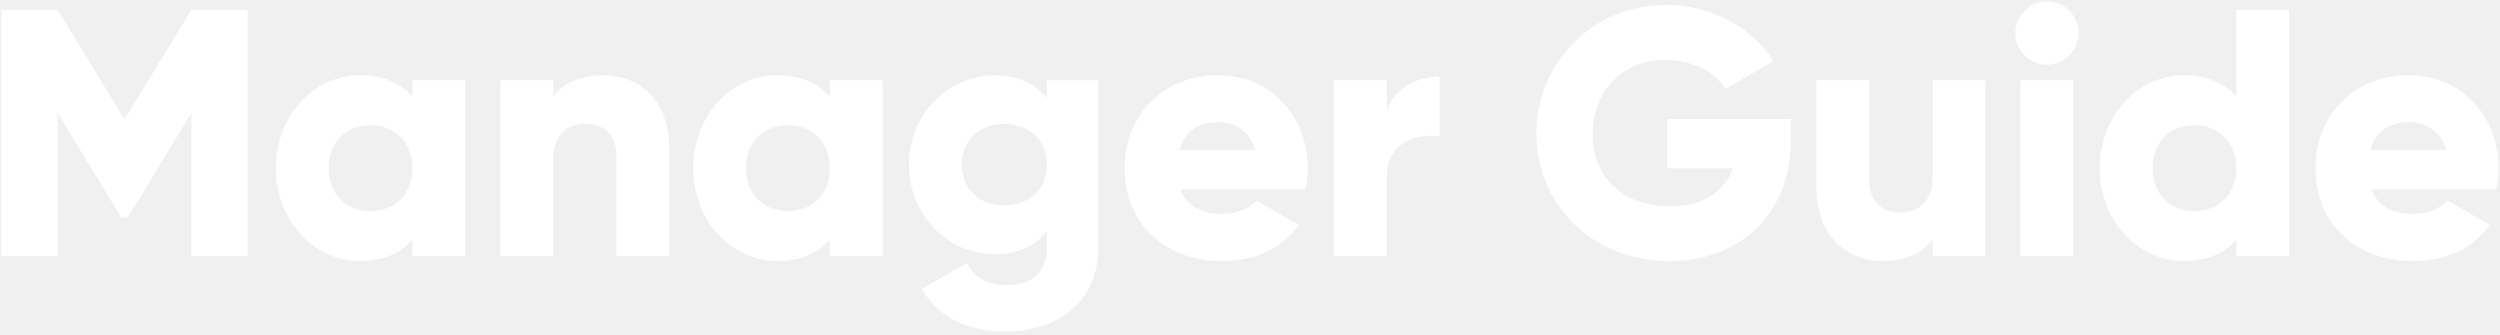
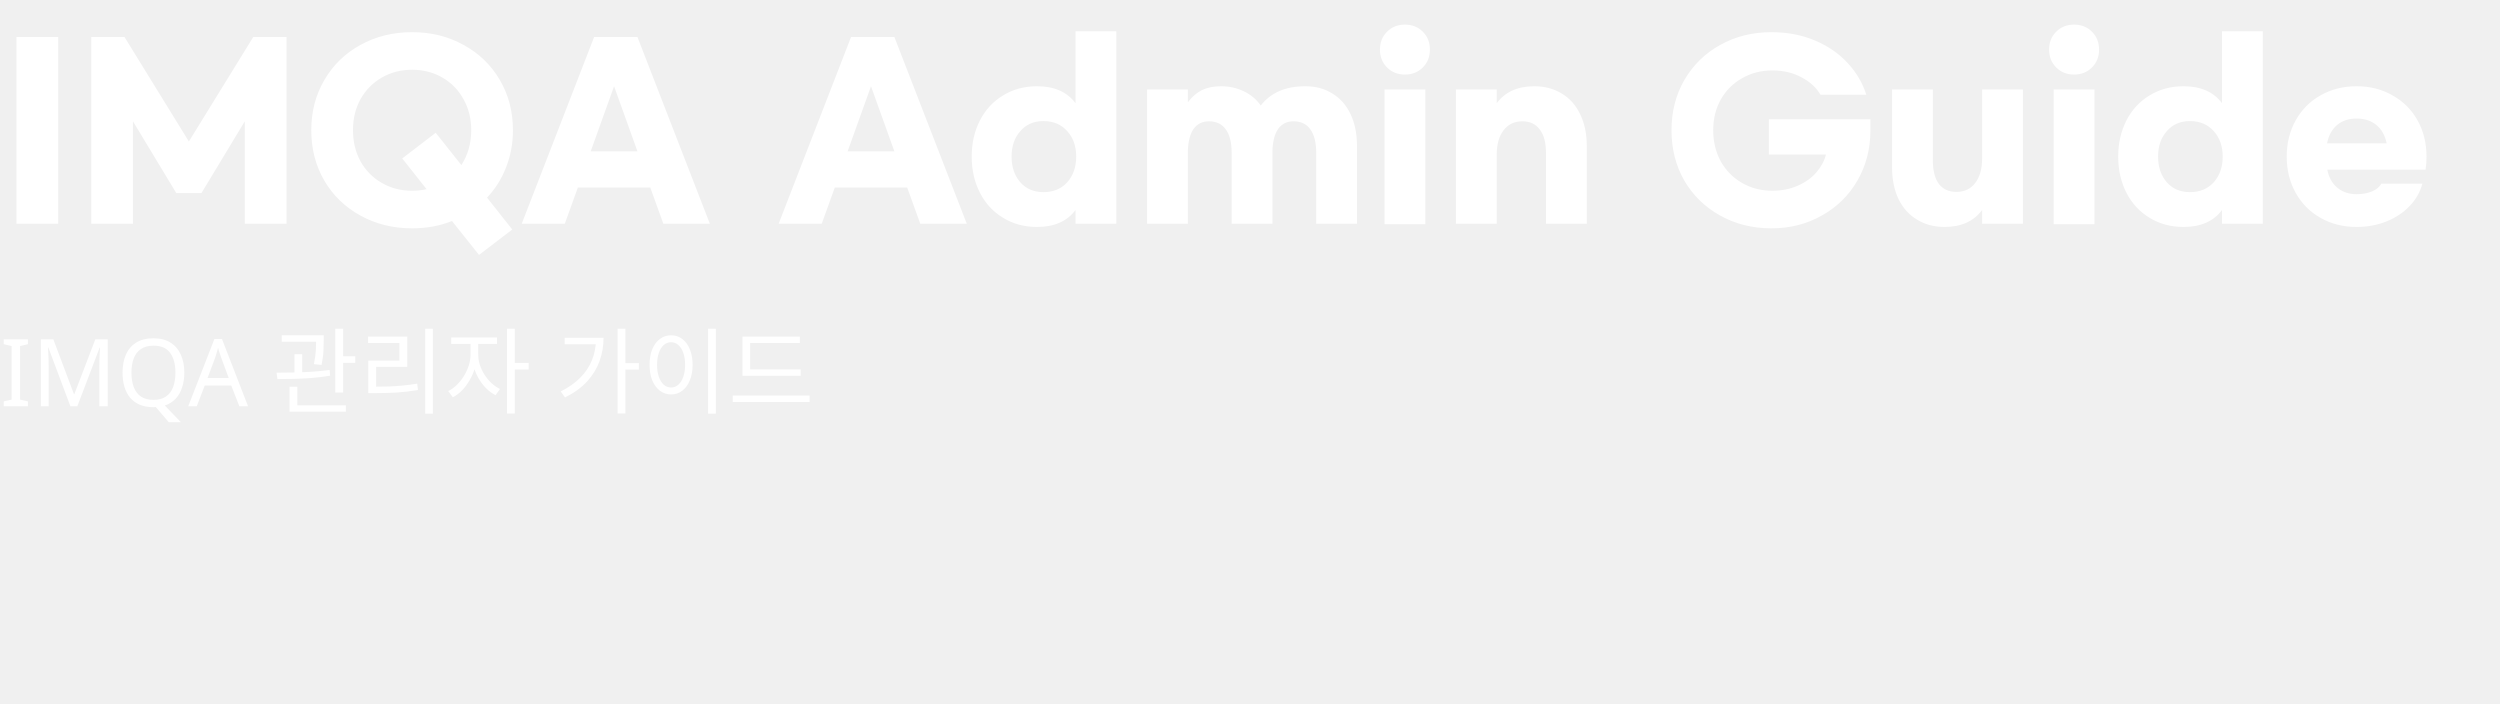
- <svg xmlns="http://www.w3.org/2000/svg" width="314" height="42" viewBox="0 0 314 42" fill="none">
-   <path d="M31.11 32.18H24.04V14.19L16.04 27.32H15.24L7.24 14.19V32.18H0.17V1.24H7.24L15.64 14.99L24.04 1.24H31.11V32.18Z" fill="white" />
-   <path d="M58.43 10.07V32.17H51.8V30.09C50.34 31.77 48.18 32.79 45.21 32.79C39.42 32.79 34.65 27.71 34.65 21.12C34.65 14.53 39.42 9.45 45.21 9.45C48.17 9.45 50.34 10.47 51.8 12.15V10.07H58.43ZM51.8 21.12C51.8 17.8 49.59 15.73 46.54 15.73C43.49 15.73 41.28 17.81 41.28 21.12C41.28 24.43 43.49 26.51 46.54 26.51C49.59 26.51 51.8 24.43 51.8 21.12Z" fill="white" />
-   <path d="M84.06 18.6V32.17H77.43V19.57C77.43 16.83 75.71 15.55 73.58 15.55C71.15 15.55 69.47 16.96 69.47 20.1V32.17H62.84V10.07H69.47V12.15C70.66 10.52 72.87 9.45 75.79 9.45C80.25 9.45 84.06 12.63 84.06 18.6Z" fill="white" />
-   <path d="M110.85 10.07V32.17H104.22V30.09C102.76 31.77 100.6 32.79 97.63 32.79C91.84 32.79 87.07 27.71 87.07 21.12C87.07 14.53 91.84 9.45 97.63 9.45C100.59 9.45 102.76 10.47 104.22 12.15V10.07H110.85ZM104.22 21.12C104.22 17.8 102.01 15.73 98.96 15.73C95.91 15.73 93.7 17.81 93.7 21.12C93.7 24.43 95.91 26.51 98.96 26.51C102.01 26.51 104.22 24.43 104.22 21.12Z" fill="white" />
-   <path d="M137.94 10.07V31.07C137.94 38.5 132.15 41.64 126.27 41.64C121.67 41.64 117.83 39.92 115.79 36.29L121.45 33.02C122.29 34.57 123.57 35.81 126.49 35.81C129.58 35.81 131.49 34.22 131.49 31.08V29.05C130.03 30.86 127.91 31.92 125.04 31.92C118.76 31.92 114.17 26.79 114.17 20.69C114.17 14.59 118.77 9.46 125.04 9.46C127.91 9.46 130.04 10.52 131.49 12.33V10.08H137.94V10.07ZM131.49 20.68C131.49 17.63 129.28 15.55 126.14 15.55C123 15.55 120.79 17.63 120.79 20.68C120.79 23.73 123 25.81 126.14 25.81C129.28 25.81 131.49 23.73 131.49 20.68Z" fill="white" />
-   <path d="M153.59 26.87C155.4 26.87 156.95 26.16 157.83 25.19L163.13 28.24C160.96 31.25 157.69 32.79 153.49 32.79C145.93 32.79 141.25 27.71 141.25 21.12C141.25 14.53 146.02 9.45 153.01 9.45C159.46 9.45 164.24 14.45 164.24 21.12C164.24 22.05 164.15 22.93 163.97 23.77H148.28C149.12 26.07 151.15 26.86 153.58 26.86L153.59 26.87ZM157.65 18.83C156.94 16.27 154.95 15.34 152.96 15.34C150.44 15.34 148.76 16.58 148.14 18.83H157.64H157.65Z" fill="white" />
-   <path d="M180.81 9.63V17.14C178.07 16.7 174.18 17.8 174.18 22.18V32.17H167.55V10.07H174.18V14C175.06 11.04 178.03 9.62 180.81 9.62V9.63Z" fill="white" />
-   <path d="M224.93 17.59C224.93 27.05 218.34 32.8 209.68 32.8C199.95 32.8 192.97 25.64 192.97 16.75C192.97 7.86 200.09 0.62 209.19 0.62C215.11 0.62 220.11 3.54 222.72 7.69L216.71 11.14C215.43 9.11 212.64 7.52 209.15 7.52C203.93 7.52 200.04 11.37 200.04 16.8C200.04 22.23 203.75 25.91 209.77 25.91C213.88 25.91 216.58 24.1 217.68 21.14H209.41V14.95H224.93V17.6V17.59Z" fill="white" />
-   <path d="M249.37 10.07V32.17H242.74V30.09C241.55 31.73 239.34 32.79 236.42 32.79C231.96 32.79 228.15 29.61 228.15 23.64V10.07H234.78V22.67C234.78 25.41 236.5 26.69 238.63 26.69C241.06 26.69 242.74 25.27 242.74 22.14V10.07H249.37Z" fill="white" />
-   <path d="M253.12 4.15C253.12 1.98 254.93 0.17 257.1 0.17C259.27 0.17 261.08 1.98 261.08 4.15C261.08 6.32 259.27 8.13 257.1 8.13C254.93 8.13 253.12 6.32 253.12 4.15ZM253.78 10.07H260.41V32.17H253.78V10.07Z" fill="white" />
-   <path d="M287.51 1.23V32.17H280.88V30.09C279.42 31.77 277.26 32.79 274.29 32.79C268.5 32.79 263.73 27.71 263.73 21.12C263.73 14.53 268.5 9.45 274.29 9.45C277.25 9.45 279.42 10.47 280.88 12.15V1.23H287.51ZM280.88 21.12C280.88 17.8 278.67 15.73 275.62 15.73C272.57 15.73 270.36 17.81 270.36 21.12C270.36 24.43 272.57 26.51 275.62 26.51C278.67 26.51 280.88 24.43 280.88 21.12Z" fill="white" />
-   <path d="M303.16 26.87C304.97 26.87 306.52 26.16 307.4 25.19L312.7 28.24C310.53 31.25 307.26 32.79 303.06 32.79C295.5 32.79 290.82 27.71 290.82 21.12C290.82 14.53 295.59 9.45 302.58 9.45C309.03 9.45 313.81 14.45 313.81 21.12C313.81 22.05 313.72 22.93 313.54 23.77H297.85C298.69 26.07 300.72 26.86 303.15 26.86L303.16 26.87ZM307.22 18.83C306.51 16.27 304.52 15.34 302.53 15.34C300.01 15.34 298.33 16.58 297.71 18.83H307.21H307.22Z" fill="white" />
+ <svg xmlns="http://www.w3.org/2000/svg" width="480" height="135" viewBox="0 0 480 135" fill="none">
+   <path d="M11.176 7.1V42.96H3.168V7.1H11.176ZM17.52 7.1H23.9L36.264 27.164L48.628 7.1H55.008V42.96H47V23.292L38.684 37.064H33.844L25.528 23.292V42.96H17.52V7.1ZM98.484 25.008C98.484 27.531 98.044 29.907 97.164 32.136C96.313 34.336 95.096 36.272 93.512 37.944L98.352 44.06L91.972 48.944L86.78 42.432C84.462 43.371 81.91 43.84 79.124 43.84C75.457 43.84 72.142 43.019 69.18 41.376C66.246 39.763 63.944 37.533 62.272 34.688C60.6 31.813 59.764 28.587 59.764 25.008C59.764 21.429 60.6 18.217 62.272 15.372C63.944 12.497 66.246 10.253 69.18 8.64C72.142 6.997 75.457 6.176 79.124 6.176C82.79 6.176 86.09 6.997 89.024 8.64C91.986 10.253 94.304 12.497 95.976 15.372C97.648 18.217 98.484 21.429 98.484 25.008ZM79.124 36.624C80.15 36.624 81.074 36.521 81.896 36.316L77.232 30.42L83.656 25.492L88.584 31.696C89.845 29.731 90.476 27.501 90.476 25.008C90.476 22.779 89.977 20.784 88.98 19.024C88.012 17.264 86.662 15.885 84.932 14.888C83.201 13.891 81.265 13.392 79.124 13.392C76.982 13.392 75.046 13.891 73.316 14.888C71.585 15.885 70.221 17.264 69.224 19.024C68.256 20.784 67.772 22.779 67.772 25.008C67.772 27.208 68.256 29.203 69.224 30.992C70.221 32.752 71.585 34.131 73.316 35.128C75.046 36.125 76.982 36.624 79.124 36.624ZM124.854 36.008H110.95L108.442 42.96H100.17L114.074 7.1H122.39L136.294 42.96H127.362L124.854 36.008ZM122.39 29.056L117.902 16.56L113.414 29.056H122.39ZM174.183 36.008H160.279L157.771 42.96H149.499L163.403 7.1H171.719L185.623 42.96H176.691L174.183 36.008ZM171.719 29.056L167.231 16.56L162.743 29.056H171.719ZM199.106 43.576C196.671 43.576 194.5 42.989 192.594 41.816C190.687 40.672 189.206 39.073 188.15 37.02C187.094 34.967 186.566 32.649 186.566 30.068C186.566 27.487 187.094 25.169 188.15 23.116C189.206 21.063 190.687 19.464 192.594 18.32C194.5 17.147 196.671 16.56 199.106 16.56C202.42 16.56 204.884 17.645 206.498 19.816V6H214.33V42.96H206.498V40.32C204.884 42.491 202.42 43.576 199.106 43.576ZM200.338 36.888C202.244 36.888 203.77 36.257 204.914 34.996C206.058 33.705 206.63 32.063 206.63 30.068C206.63 28.073 206.058 26.445 204.914 25.184C203.77 23.893 202.244 23.248 200.338 23.248C198.49 23.248 197.008 23.893 195.894 25.184C194.779 26.445 194.222 28.073 194.222 30.068C194.222 32.063 194.779 33.705 195.894 34.996C197.008 36.257 198.49 36.888 200.338 36.888ZM220.241 17.176H228.073V19.64C228.865 18.584 229.76 17.807 230.757 17.308C231.784 16.809 233.001 16.56 234.409 16.56C236.022 16.56 237.489 16.883 238.809 17.528C240.129 18.144 241.214 19.053 242.065 20.256C243.033 19.024 244.221 18.1 245.629 17.484C247.037 16.868 248.709 16.56 250.645 16.56C252.61 16.56 254.341 17.029 255.837 17.968C257.333 18.877 258.492 20.197 259.313 21.928C260.134 23.659 260.545 25.697 260.545 28.044V42.96H252.713V29.364C252.713 27.399 252.346 25.903 251.613 24.876C250.88 23.82 249.794 23.292 248.357 23.292C247.096 23.292 246.113 23.776 245.409 24.744C244.734 25.712 244.368 27.12 244.309 28.968V42.96H236.477V29.364C236.477 27.399 236.11 25.903 235.377 24.876C234.644 23.82 233.558 23.292 232.121 23.292C230.86 23.292 229.877 23.776 229.173 24.744C228.498 25.712 228.132 27.12 228.073 28.968V42.96H220.241V17.176ZM269.747 4.724C271.125 4.724 272.269 5.179 273.179 6.088C274.088 6.997 274.543 8.141 274.543 9.52C274.543 10.899 274.088 12.043 273.179 12.952C272.269 13.861 271.125 14.316 269.747 14.316C268.368 14.316 267.224 13.861 266.315 12.952C265.405 12.043 264.951 10.899 264.951 9.52C264.951 8.141 265.405 6.997 266.315 6.088C267.224 5.179 268.368 4.724 269.747 4.724ZM273.663 43.048H265.831V17.176H273.663V43.048ZM279.538 17.176H287.37V19.816C288.983 17.645 291.389 16.56 294.586 16.56C296.581 16.56 298.341 17.029 299.866 17.968C301.391 18.877 302.565 20.197 303.386 21.928C304.237 23.659 304.662 25.697 304.662 28.044V42.96H296.83V29.364C296.83 27.399 296.434 25.903 295.642 24.876C294.879 23.82 293.765 23.292 292.298 23.292C290.773 23.292 289.57 23.864 288.69 25.008C287.81 26.152 287.37 27.721 287.37 29.716V42.96H279.538V17.176ZM340.112 6.176C343.162 6.176 345.934 6.704 348.428 7.76C350.95 8.816 353.048 10.253 354.72 12.072C356.421 13.891 357.624 15.929 358.328 18.188H349.528C348.736 16.809 347.518 15.695 345.876 14.844C344.262 13.964 342.4 13.524 340.288 13.524C338.146 13.524 336.21 14.023 334.48 15.02C332.749 15.988 331.385 17.352 330.388 19.112C329.42 20.843 328.936 22.808 328.936 25.008C328.936 27.208 329.42 29.203 330.388 30.992C331.385 32.752 332.749 34.131 334.48 35.128C336.21 36.125 338.146 36.624 340.288 36.624C342.077 36.624 343.705 36.301 345.172 35.656C346.638 35.011 347.826 34.16 348.736 33.104C349.674 32.019 350.29 30.875 350.584 29.672H339.628V22.896H359.12V25.008C359.12 28.587 358.284 31.813 356.612 34.688C354.969 37.533 352.696 39.763 349.792 41.376C346.917 43.019 343.69 43.84 340.112 43.84C336.474 43.84 333.189 43.019 330.256 41.376C327.352 39.763 325.064 37.533 323.392 34.688C321.749 31.813 320.928 28.587 320.928 25.008C320.928 21.429 321.749 18.217 323.392 15.372C325.064 12.497 327.352 10.253 330.256 8.64C333.189 6.997 336.474 6.176 340.112 6.176ZM373.351 43.576C371.356 43.576 369.596 43.107 368.071 42.168C366.545 41.259 365.357 39.939 364.507 38.208C363.685 36.477 363.275 34.439 363.275 32.092V17.176H371.107V30.772C371.107 32.737 371.488 34.248 372.251 35.304C373.043 36.331 374.172 36.844 375.639 36.844C377.164 36.844 378.367 36.272 379.247 35.128C380.127 33.984 380.567 32.415 380.567 30.42V17.176H388.399V42.96H380.567V40.32C378.953 42.491 376.548 43.576 373.351 43.576ZM398.223 4.724C399.602 4.724 400.746 5.179 401.655 6.088C402.565 6.997 403.019 8.141 403.019 9.52C403.019 10.899 402.565 12.043 401.655 12.952C400.746 13.861 399.602 14.316 398.223 14.316C396.845 14.316 395.701 13.861 394.791 12.952C393.882 12.043 393.427 10.899 393.427 9.52C393.427 8.141 393.882 6.997 394.791 6.088C395.701 5.179 396.845 4.724 398.223 4.724ZM402.139 43.048H394.307V17.176H402.139V43.048ZM419.234 43.576C416.8 43.576 414.629 42.989 412.722 41.816C410.816 40.672 409.334 39.073 408.278 37.02C407.222 34.967 406.694 32.649 406.694 30.068C406.694 27.487 407.222 25.169 408.278 23.116C409.334 21.063 410.816 19.464 412.722 18.32C414.629 17.147 416.8 16.56 419.234 16.56C422.549 16.56 425.013 17.645 426.626 19.816V6H434.458V42.96H426.626V40.32C425.013 42.491 422.549 43.576 419.234 43.576ZM420.466 36.888C422.373 36.888 423.898 36.257 425.042 34.996C426.186 33.705 426.758 32.063 426.758 30.068C426.758 28.073 426.186 26.445 425.042 25.184C423.898 23.893 422.373 23.248 420.466 23.248C418.618 23.248 417.137 23.893 416.022 25.184C414.908 26.445 414.35 28.073 414.35 30.068C414.35 32.063 414.908 33.705 416.022 34.996C417.137 36.257 418.618 36.888 420.466 36.888ZM452.47 43.576C449.889 43.576 447.571 42.989 445.518 41.816C443.494 40.672 441.91 39.073 440.766 37.02C439.622 34.967 439.05 32.649 439.05 30.068C439.05 27.487 439.622 25.169 440.766 23.116C441.91 21.063 443.494 19.464 445.518 18.32C447.571 17.147 449.889 16.56 452.47 16.56C455.051 16.56 457.354 17.147 459.378 18.32C461.431 19.464 463.03 21.063 464.174 23.116C465.318 25.169 465.89 27.487 465.89 30.068C465.89 30.919 465.831 31.755 465.714 32.576H446.838C447.131 34.072 447.777 35.231 448.774 36.052C449.771 36.873 451.003 37.284 452.47 37.284C453.585 37.284 454.567 37.108 455.418 36.756C456.298 36.375 456.899 35.876 457.222 35.26H465.098C464.658 36.903 463.837 38.34 462.634 39.572C461.431 40.833 459.95 41.816 458.19 42.52C456.43 43.224 454.523 43.576 452.47 43.576ZM458.234 27.516C457.911 25.961 457.251 24.788 456.254 23.996C455.257 23.175 453.995 22.764 452.47 22.764C450.945 22.764 449.698 23.175 448.73 23.996C447.762 24.788 447.117 25.961 446.794 27.516H458.234Z" fill="white" />
+   <path d="M5.364 78H0.72V77.064L2.232 76.722V66.444L0.72 66.084V65.148H5.364V66.084L3.852 66.444V76.722L5.364 77.064V78ZM13.516 78L9.286 66.732H9.214C9.238 66.972 9.256 67.278 9.268 67.65C9.292 68.022 9.31 68.43 9.322 68.874C9.334 69.306 9.34 69.75 9.34 70.206V78H7.846V65.148H10.24L14.2 75.678H14.272L18.304 65.148H20.68V78H19.078V70.098C19.078 69.678 19.084 69.264 19.096 68.856C19.108 68.436 19.126 68.046 19.15 67.686C19.174 67.314 19.192 67.002 19.204 66.75H19.132L14.848 78H13.516ZM35.39 71.556C35.39 72.6 35.246 73.548 34.958 74.4C34.682 75.252 34.268 75.972 33.716 76.56C33.164 77.148 32.474 77.58 31.646 77.856L34.724 81.06H32.402L29.918 78.162C29.846 78.162 29.768 78.162 29.684 78.162C29.612 78.174 29.54 78.18 29.468 78.18C28.46 78.18 27.584 78.024 26.84 77.712C26.096 77.388 25.478 76.938 24.986 76.362C24.494 75.774 24.128 75.072 23.888 74.256C23.648 73.44 23.528 72.534 23.528 71.538C23.528 70.218 23.744 69.066 24.176 68.082C24.608 67.098 25.262 66.33 26.138 65.778C27.026 65.226 28.142 64.95 29.486 64.95C30.77 64.95 31.85 65.226 32.726 65.778C33.602 66.318 34.262 67.086 34.706 68.082C35.162 69.066 35.39 70.224 35.39 71.556ZM25.238 71.556C25.238 72.636 25.388 73.566 25.688 74.346C25.988 75.126 26.45 75.726 27.074 76.146C27.71 76.566 28.508 76.776 29.468 76.776C30.44 76.776 31.232 76.566 31.844 76.146C32.468 75.726 32.93 75.126 33.23 74.346C33.53 73.566 33.68 72.636 33.68 71.556C33.68 69.936 33.344 68.67 32.672 67.758C32 66.834 30.938 66.372 29.486 66.372C28.514 66.372 27.71 66.582 27.074 67.002C26.45 67.41 25.988 68.004 25.688 68.784C25.388 69.552 25.238 70.476 25.238 71.556ZM45.951 78L44.403 74.022H39.309L37.779 78H36.141L41.163 65.094H42.621L47.625 78H45.951ZM42.477 68.694C42.441 68.598 42.381 68.424 42.297 68.172C42.213 67.92 42.129 67.662 42.045 67.398C41.973 67.122 41.913 66.912 41.865 66.768C41.805 67.008 41.739 67.254 41.667 67.506C41.607 67.746 41.541 67.968 41.469 68.172C41.409 68.376 41.355 68.55 41.307 68.694L39.849 72.582H43.917L42.477 68.694ZM54.094 64.374H61.294V65.616H54.094V64.374ZM56.542 68.01H58.019V72.078H56.542V68.01ZM60.7 64.374H62.158V65.238C62.158 65.778 62.141 66.45 62.105 67.254C62.081 68.058 61.961 68.994 61.745 70.062L60.269 69.918C60.484 68.838 60.611 67.92 60.647 67.164C60.682 66.408 60.7 65.766 60.7 65.238V64.374ZM64.373 63.114H65.885V75.372H64.373V63.114ZM65.201 68.406H68.207V69.666H65.201V68.406ZM55.589 77.82H66.406V79.044H55.589V77.82ZM55.589 74.256H57.083V78.18H55.589V74.256ZM53.267 72.78L53.105 71.556C54.065 71.556 55.127 71.544 56.291 71.52C57.455 71.496 58.636 71.448 59.837 71.376C61.036 71.292 62.188 71.178 63.292 71.034L63.383 72.132C62.267 72.324 61.108 72.468 59.908 72.564C58.709 72.66 57.538 72.72 56.398 72.744C55.27 72.768 54.227 72.78 53.267 72.78ZM81.633 63.114H83.109V79.422H81.633V63.114ZM70.707 74.238H72.057C72.981 74.238 73.869 74.226 74.721 74.202C75.585 74.166 76.455 74.106 77.331 74.022C78.219 73.938 79.143 73.818 80.103 73.662L80.247 74.886C78.783 75.126 77.403 75.288 76.107 75.372C74.811 75.444 73.461 75.48 72.057 75.48H70.707V74.238ZM70.671 64.626H78.195V70.44H72.219V74.706H70.707V69.234H76.683V65.85H70.671V64.626ZM90.344 65.454H91.55V68.082C91.55 68.934 91.43 69.78 91.19 70.62C90.95 71.448 90.614 72.234 90.182 72.978C89.762 73.71 89.276 74.364 88.724 74.94C88.172 75.504 87.578 75.948 86.942 76.272L86.06 75.084C86.648 74.796 87.194 74.406 87.698 73.914C88.214 73.41 88.67 72.84 89.066 72.204C89.462 71.556 89.774 70.884 90.002 70.188C90.23 69.48 90.344 68.778 90.344 68.082V65.454ZM90.632 65.454H91.82V68.082C91.82 68.73 91.922 69.384 92.126 70.044C92.342 70.704 92.642 71.334 93.026 71.934C93.41 72.534 93.854 73.074 94.358 73.554C94.874 74.022 95.42 74.4 95.996 74.688L95.15 75.876C94.514 75.552 93.92 75.12 93.368 74.58C92.816 74.028 92.336 73.404 91.928 72.708C91.52 72.012 91.202 71.268 90.974 70.476C90.746 69.684 90.632 68.886 90.632 68.082V65.454ZM86.636 64.788H95.42V66.03H86.636V64.788ZM97.346 63.114H98.84V79.404H97.346V63.114ZM98.498 69.684H101.504V70.944H98.498V69.684ZM118.58 63.114H120.074V79.386H118.58V63.114ZM119.678 69.72H122.666V70.962H119.678V69.72ZM114.422 64.86H115.88C115.88 66.408 115.628 67.89 115.124 69.306C114.62 70.71 113.828 72.012 112.748 73.212C111.668 74.4 110.246 75.432 108.482 76.308L107.654 75.156C109.166 74.4 110.42 73.518 111.416 72.51C112.424 71.49 113.174 70.362 113.666 69.126C114.17 67.878 114.422 66.534 114.422 65.094V64.86ZM108.41 64.86H115.178V66.102H108.41V64.86ZM135.949 63.114H137.443V79.422H135.949V63.114ZM128.857 64.374C129.661 64.374 130.369 64.608 130.981 65.076C131.605 65.532 132.091 66.186 132.439 67.038C132.799 67.89 132.979 68.892 132.979 70.044C132.979 71.196 132.799 72.198 132.439 73.05C132.091 73.902 131.605 74.562 130.981 75.03C130.369 75.498 129.661 75.732 128.857 75.732C128.053 75.732 127.339 75.498 126.715 75.03C126.091 74.562 125.599 73.902 125.239 73.05C124.891 72.198 124.717 71.196 124.717 70.044C124.717 68.892 124.891 67.89 125.239 67.038C125.599 66.186 126.091 65.532 126.715 65.076C127.339 64.608 128.053 64.374 128.857 64.374ZM128.857 65.706C128.317 65.706 127.843 65.886 127.435 66.246C127.039 66.594 126.727 67.098 126.499 67.758C126.271 68.406 126.157 69.168 126.157 70.044C126.157 70.92 126.271 71.688 126.499 72.348C126.727 72.996 127.039 73.5 127.435 73.86C127.843 74.22 128.317 74.4 128.857 74.4C129.385 74.4 129.847 74.22 130.243 73.86C130.651 73.5 130.969 72.996 131.197 72.348C131.425 71.688 131.539 70.92 131.539 70.044C131.539 69.168 131.425 68.406 131.197 67.758C130.969 67.098 130.651 66.594 130.243 66.246C129.847 65.886 129.385 65.706 128.857 65.706ZM142.553 70.926H153.731V72.15H142.553V70.926ZM140.681 75.948H155.441V77.19H140.681V75.948ZM142.553 64.626H153.569V65.85H144.029V71.466H142.553V64.626Z" fill="white" />
</svg>
